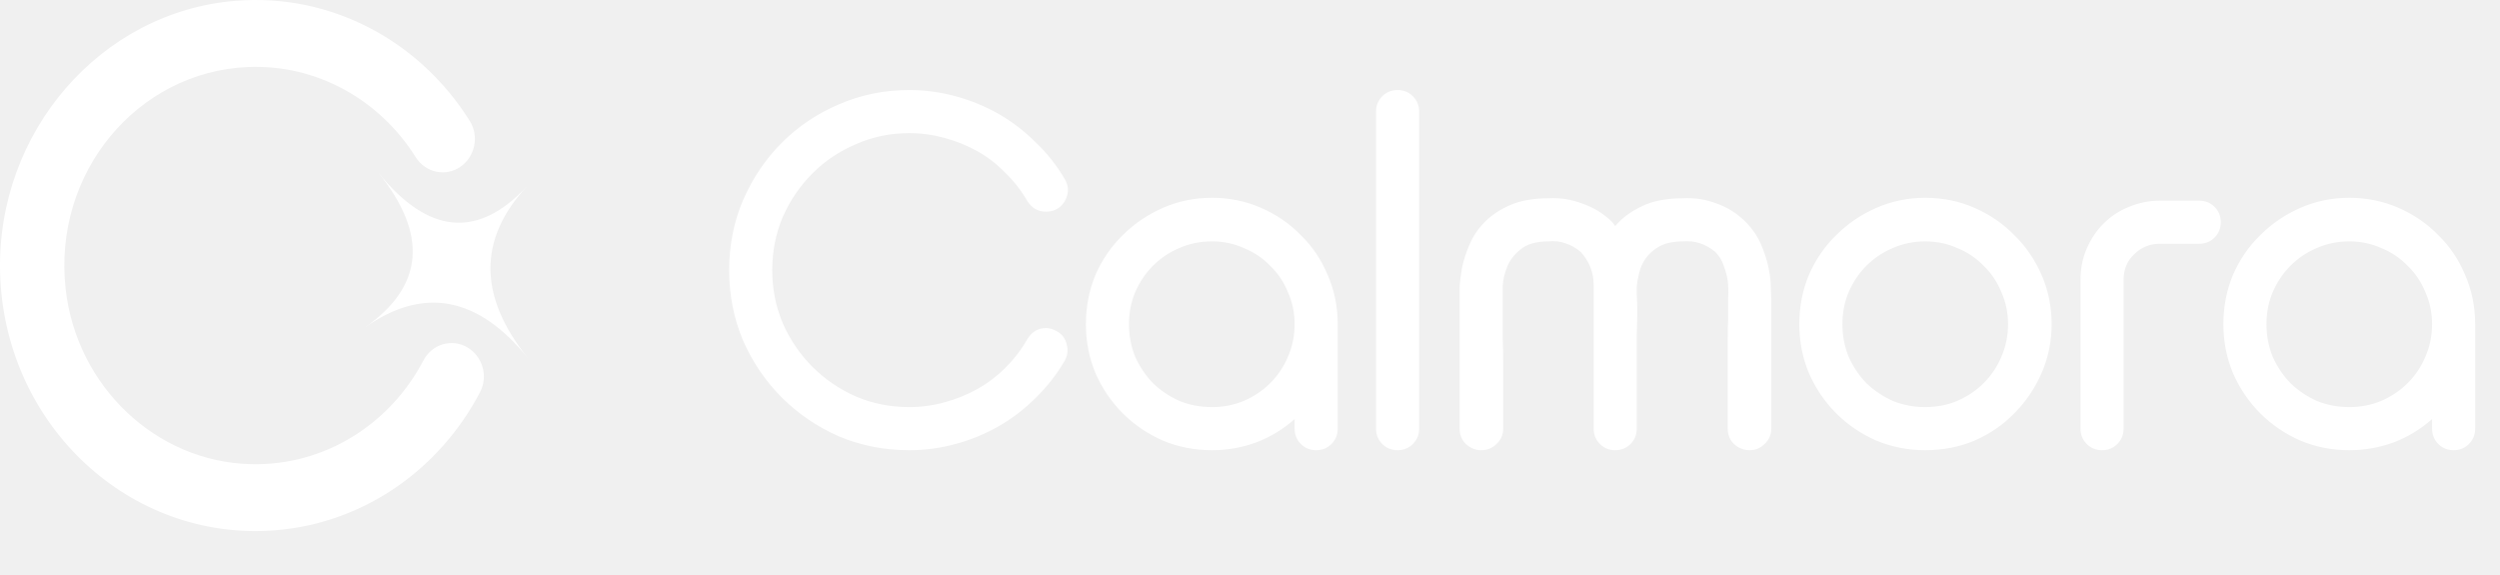
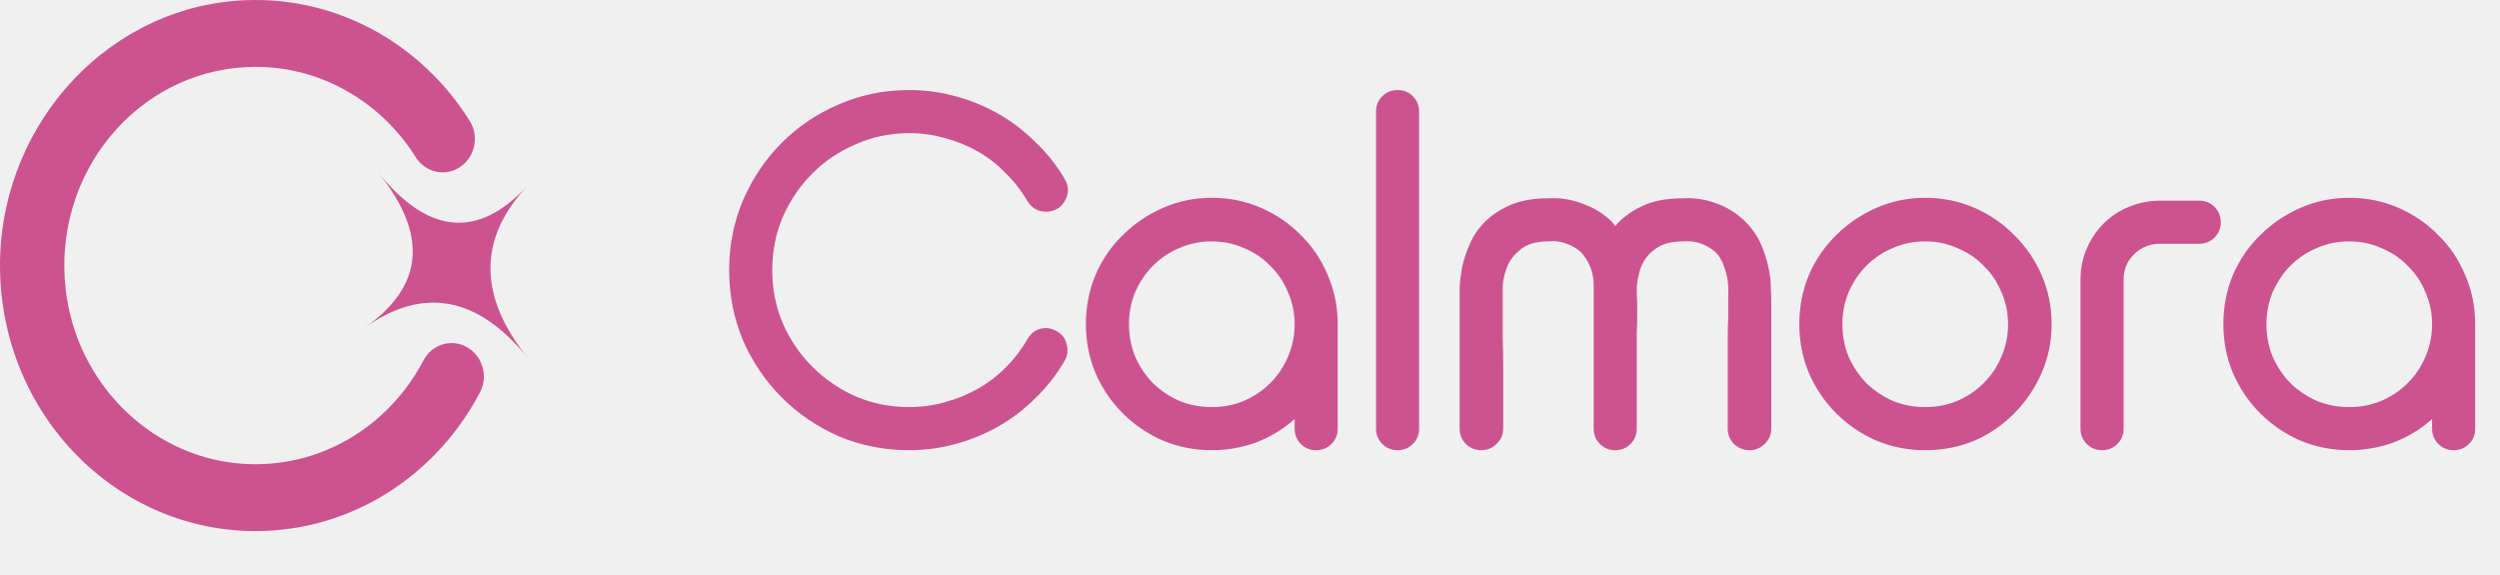
<svg xmlns="http://www.w3.org/2000/svg" width="261" height="60" viewBox="0 0 261 60" fill="none">
-   <path d="M44.225 37.628C40.783 44.192 34.022 48.649 26.18 48.458C16.316 48.22 7.999 40.355 6.856 30.176C5.493 18.051 14.327 7.5 25.851 7C33.146 6.682 39.691 10.476 43.411 16.401C44.439 18.036 46.547 18.489 48.106 17.401C49.617 16.343 50.06 14.217 49.065 12.629C43.928 4.418 34.735 -0.745 24.562 0.088C10.508 1.241 -0.356 13.786 0.009 28.427C0.395 43.942 12.928 56.064 27.799 55.419C37.523 54.997 45.807 49.216 50.14 40.938C51.013 39.272 50.398 37.184 48.803 36.259C47.176 35.312 45.119 35.926 44.225 37.628Z" fill="white" />
-   <path d="M55.168 37.425C49.948 30.957 44.27 29.871 38.139 34.168C44.27 29.871 44.728 24.486 39.505 18.018C44.725 24.486 49.909 24.961 55.052 19.436C49.909 24.961 49.948 30.957 55.168 37.425Z" fill="white" />
-   <path d="M107.304 35.4C107.771 34.633 108.421 34.25 109.254 34.25C109.621 34.25 110.004 34.367 110.404 34.6C110.937 34.9 111.271 35.35 111.404 35.95C111.571 36.55 111.504 37.117 111.204 37.65C110.371 39.083 109.354 40.383 108.154 41.55C106.987 42.717 105.704 43.7 104.304 44.5C102.904 45.3 101.404 45.917 99.804 46.35C98.237 46.783 96.621 47 94.954 47C92.354 47 89.904 46.517 87.604 45.55C85.337 44.55 83.354 43.2 81.654 41.5C79.954 39.8 78.604 37.817 77.604 35.55C76.637 33.25 76.154 30.8 76.154 28.2C76.154 25.6 76.637 23.167 77.604 20.9C78.604 18.6 79.954 16.6 81.654 14.9C83.354 13.2 85.337 11.867 87.604 10.9C89.904 9.9 92.354 9.4 94.954 9.4C96.621 9.4 98.237 9.617 99.804 10.05C101.404 10.483 102.904 11.1 104.304 11.9C105.704 12.7 106.987 13.683 108.154 14.85C109.354 15.983 110.371 17.267 111.204 18.7C111.537 19.267 111.621 19.833 111.454 20.4C111.321 20.9 111.054 21.317 110.654 21.65C110.254 21.95 109.787 22.1 109.254 22.1C108.421 22.1 107.771 21.733 107.304 21C106.671 19.9 105.904 18.917 105.004 18.05C104.137 17.15 103.171 16.4 102.104 15.8C101.037 15.2 99.887 14.733 98.654 14.4C97.454 14.067 96.221 13.9 94.954 13.9C92.987 13.9 91.137 14.283 89.404 15.05C87.671 15.783 86.154 16.8 84.854 18.1C83.554 19.4 82.521 20.917 81.754 22.65C81.021 24.383 80.654 26.233 80.654 28.2C80.654 30.167 81.021 32.017 81.754 33.75C82.521 35.483 83.554 37 84.854 38.3C86.154 39.6 87.671 40.633 89.404 41.4C91.137 42.133 92.987 42.5 94.954 42.5C96.221 42.5 97.454 42.333 98.654 42C99.887 41.667 101.037 41.2 102.104 40.6C103.171 40 104.137 39.267 105.004 38.4C105.904 37.5 106.671 36.5 107.304 35.4ZM135.213 43.75C134.013 44.817 132.663 45.633 131.163 46.2C129.697 46.733 128.163 47 126.563 47C124.763 47 123.063 46.667 121.463 46C119.863 45.3 118.463 44.35 117.263 43.15C116.063 41.95 115.113 40.55 114.413 38.95C113.747 37.35 113.413 35.65 113.413 33.85C113.413 32.017 113.747 30.3 114.413 28.7C115.113 27.1 116.063 25.717 117.263 24.55C118.463 23.35 119.863 22.4 121.463 21.7C123.063 21 124.763 20.65 126.563 20.65C128.397 20.65 130.113 21 131.713 21.7C133.313 22.4 134.697 23.35 135.863 24.55C137.063 25.717 137.997 27.1 138.663 28.7C139.363 30.3 139.713 32.017 139.713 33.85V44.75C139.713 45.383 139.497 45.917 139.063 46.35C138.63 46.783 138.097 47 137.463 47C136.83 47 136.297 46.783 135.863 46.35C135.43 45.917 135.213 45.383 135.213 44.75V43.75ZM126.563 25.2C125.363 25.2 124.23 25.433 123.163 25.9C122.13 26.333 121.213 26.95 120.413 27.75C119.647 28.517 119.03 29.433 118.563 30.5C118.13 31.533 117.913 32.65 117.913 33.85C117.913 35.05 118.13 36.183 118.563 37.25C119.03 38.283 119.647 39.2 120.413 40C121.213 40.767 122.13 41.383 123.163 41.85C124.23 42.283 125.363 42.5 126.563 42.5C127.763 42.5 128.88 42.283 129.913 41.85C130.98 41.383 131.897 40.767 132.663 40C133.463 39.2 134.08 38.283 134.513 37.25C134.98 36.183 135.213 35.05 135.213 33.85C135.213 32.65 134.98 31.533 134.513 30.5C134.08 29.433 133.463 28.517 132.663 27.75C131.897 26.95 130.98 26.333 129.913 25.9C128.88 25.433 127.763 25.2 126.563 25.2ZM148.216 44.75C148.216 45.383 147.999 45.917 147.566 46.35C147.133 46.783 146.599 47 145.966 47C145.333 47 144.799 46.783 144.366 46.35C143.933 45.917 143.716 45.383 143.716 44.75V11.65C143.716 11.017 143.933 10.483 144.366 10.05C144.799 9.617 145.333 9.4 145.966 9.4C146.599 9.4 147.133 9.617 147.566 10.05C147.999 10.483 148.216 11.017 148.216 11.65V44.75ZM168.697 23.6C169.397 22.767 170.314 22.083 171.447 21.55C172.58 20.983 174.03 20.7 175.797 20.7C176.997 20.633 178.164 20.817 179.297 21.25C180.43 21.65 181.43 22.283 182.297 23.15C182.997 23.85 183.53 24.617 183.897 25.45C184.264 26.283 184.53 27.1 184.697 27.9C184.864 28.667 184.947 29.367 184.947 30C184.98 30.6 184.997 31.017 184.997 31.25V44.75C184.997 45.383 184.764 45.917 184.297 46.35C183.864 46.783 183.347 47 182.747 47C182.114 47 181.564 46.783 181.097 46.35C180.664 45.917 180.447 45.383 180.447 44.75C180.447 42.183 180.447 39.9 180.447 37.9C180.447 37.033 180.447 36.2 180.447 35.4C180.447 34.567 180.464 33.817 180.497 33.15C180.497 32.383 180.497 31.667 180.497 31C180.53 30.433 180.514 29.867 180.447 29.3C180.38 28.833 180.247 28.333 180.047 27.8C179.88 27.233 179.58 26.733 179.147 26.3C178.147 25.467 177.03 25.1 175.797 25.2C174.797 25.2 173.98 25.367 173.347 25.7C172.747 26.033 172.264 26.45 171.897 26.95C171.564 27.417 171.33 27.933 171.197 28.5C171.064 29.033 170.98 29.517 170.947 29.95C170.947 30.017 170.947 30.283 170.947 30.75C170.98 31.217 170.997 31.8 170.997 32.5C170.997 33.2 170.98 34 170.947 34.9C170.947 35.767 170.947 36.65 170.947 37.55C170.947 39.683 170.947 42.083 170.947 44.75C170.947 45.383 170.73 45.917 170.297 46.35C169.864 46.783 169.33 47 168.697 47C168.064 47 167.53 46.783 167.097 46.35C166.664 45.917 166.447 45.383 166.447 44.75C166.447 42.117 166.447 39.733 166.447 37.6V29.75C166.447 28.45 165.997 27.3 165.097 26.3C164.63 25.9 164.097 25.6 163.497 25.4C162.93 25.2 162.347 25.133 161.747 25.2C160.447 25.2 159.464 25.483 158.797 26.05C158.13 26.583 157.664 27.2 157.397 27.9C157.13 28.567 156.98 29.217 156.947 29.85C156.947 30.45 156.947 30.817 156.947 30.95C156.947 30.95 156.947 31.15 156.947 31.55C156.947 31.95 156.947 32.483 156.947 33.15C156.947 33.783 156.947 34.517 156.947 35.35C156.98 36.183 156.997 37.033 156.997 37.9C156.997 39.9 156.997 42.183 156.997 44.75C156.997 45.383 156.764 45.917 156.297 46.35C155.864 46.783 155.33 47 154.697 47C154.097 47 153.564 46.783 153.097 46.35C152.664 45.917 152.447 45.383 152.447 44.75V31.25C152.447 31.017 152.447 30.6 152.447 30C152.48 29.4 152.564 28.717 152.697 27.95C152.864 27.15 153.13 26.333 153.497 25.5C153.864 24.633 154.397 23.85 155.097 23.15C155.797 22.45 156.68 21.867 157.747 21.4C158.847 20.933 160.18 20.7 161.747 20.7C162.947 20.633 164.114 20.817 165.247 21.25C166.414 21.65 167.43 22.267 168.297 23.1C168.43 23.233 168.564 23.4 168.697 23.6ZM201.075 47C199.275 47 197.575 46.667 195.975 46C194.375 45.3 192.975 44.35 191.775 43.15C190.575 41.95 189.625 40.55 188.925 38.95C188.258 37.35 187.925 35.65 187.925 33.85C187.925 32.017 188.258 30.3 188.925 28.7C189.625 27.1 190.575 25.717 191.775 24.55C192.975 23.35 194.375 22.4 195.975 21.7C197.575 21 199.275 20.65 201.075 20.65C202.908 20.65 204.625 21 206.225 21.7C207.825 22.4 209.208 23.35 210.375 24.55C211.575 25.717 212.525 27.1 213.225 28.7C213.925 30.3 214.275 32.017 214.275 33.85C214.275 35.65 213.925 37.35 213.225 38.95C212.525 40.55 211.575 41.95 210.375 43.15C209.208 44.35 207.825 45.3 206.225 46C204.625 46.667 202.908 47 201.075 47ZM201.075 42.5C202.275 42.5 203.392 42.283 204.425 41.85C205.492 41.383 206.408 40.767 207.175 40C207.975 39.2 208.592 38.283 209.025 37.25C209.492 36.183 209.725 35.05 209.725 33.85C209.725 32.65 209.492 31.533 209.025 30.5C208.592 29.433 207.975 28.517 207.175 27.75C206.408 26.95 205.492 26.333 204.425 25.9C203.392 25.433 202.275 25.2 201.075 25.2C199.875 25.2 198.742 25.433 197.675 25.9C196.642 26.333 195.725 26.95 194.925 27.75C194.158 28.517 193.542 29.433 193.075 30.5C192.642 31.533 192.425 32.65 192.425 33.85C192.425 35.05 192.642 36.183 193.075 37.25C193.542 38.283 194.158 39.2 194.925 40C195.725 40.767 196.642 41.383 197.675 41.85C198.742 42.283 199.875 42.5 201.075 42.5ZM229.692 20.95C230.325 20.95 230.858 21.167 231.292 21.6C231.725 22.033 231.942 22.567 231.942 23.2C231.942 23.833 231.725 24.367 231.292 24.8C230.858 25.233 230.325 25.45 229.692 25.45H225.592C224.525 25.45 223.625 25.817 222.892 26.55C222.158 27.25 221.792 28.133 221.792 29.2V44.75C221.792 45.383 221.575 45.917 221.142 46.35C220.708 46.783 220.175 47 219.542 47C218.908 47 218.375 46.783 217.942 46.35C217.508 45.917 217.292 45.383 217.292 44.75V29.2C217.292 28.033 217.508 26.95 217.942 25.95C218.375 24.95 218.958 24.083 219.692 23.35C220.458 22.583 221.342 22 222.342 21.6C223.375 21.167 224.458 20.95 225.592 20.95H229.692ZM254.012 43.75C252.812 44.817 251.462 45.633 249.962 46.2C248.495 46.733 246.962 47 245.362 47C243.562 47 241.862 46.667 240.262 46C238.662 45.3 237.262 44.35 236.062 43.15C234.862 41.95 233.912 40.55 233.212 38.95C232.545 37.35 232.212 35.65 232.212 33.85C232.212 32.017 232.545 30.3 233.212 28.7C233.912 27.1 234.862 25.717 236.062 24.55C237.262 23.35 238.662 22.4 240.262 21.7C241.862 21 243.562 20.65 245.362 20.65C247.195 20.65 248.912 21 250.512 21.7C252.112 22.4 253.495 23.35 254.662 24.55C255.862 25.717 256.795 27.1 257.462 28.7C258.162 30.3 258.512 32.017 258.512 33.85V44.75C258.512 45.383 258.295 45.917 257.862 46.35C257.429 46.783 256.895 47 256.262 47C255.629 47 255.095 46.783 254.662 46.35C254.229 45.917 254.012 45.383 254.012 44.75V43.75ZM245.362 25.2C244.162 25.2 243.029 25.433 241.962 25.9C240.929 26.333 240.012 26.95 239.212 27.75C238.445 28.517 237.829 29.433 237.362 30.5C236.929 31.533 236.712 32.65 236.712 33.85C236.712 35.05 236.929 36.183 237.362 37.25C237.829 38.283 238.445 39.2 239.212 40C240.012 40.767 240.929 41.383 241.962 41.85C243.029 42.283 244.162 42.5 245.362 42.5C246.562 42.5 247.679 42.283 248.712 41.85C249.779 41.383 250.695 40.767 251.462 40C252.262 39.2 252.879 38.283 253.312 37.25C253.779 36.183 254.012 35.05 254.012 33.85C254.012 32.65 253.779 31.533 253.312 30.5C252.879 29.433 252.262 28.517 251.462 27.75C250.695 26.95 249.779 26.333 248.712 25.9C247.679 25.433 246.562 25.2 245.362 25.2Z" fill="white" />
+   <path d="M44.225 37.628C40.783 44.192 34.022 48.649 26.18 48.458C16.316 48.22 7.999 40.355 6.856 30.176C5.493 18.051 14.327 7.5 25.851 7C33.146 6.682 39.691 10.476 43.411 16.401C44.439 18.036 46.547 18.489 48.106 17.401C49.617 16.343 50.06 14.217 49.065 12.629C43.928 4.418 34.735 -0.745 24.562 0.088C10.508 1.241 -0.356 13.786 0.009 28.427C0.395 43.942 12.928 56.064 27.799 55.419C37.523 54.997 45.807 49.216 50.14 40.938C51.013 39.272 50.398 37.184 48.803 36.259C47.176 35.312 45.119 35.926 44.225 37.628Z" fill="#CD5390" />
+   <path d="M55.168 37.425C49.948 30.957 44.27 29.871 38.139 34.168C44.27 29.871 44.728 24.486 39.505 18.018C44.725 24.486 49.909 24.961 55.052 19.436C49.909 24.961 49.948 30.957 55.168 37.425Z" fill="#CD5390" />
+   <path d="M107.304 35.4C107.771 34.633 108.421 34.25 109.254 34.25C109.621 34.25 110.004 34.367 110.404 34.6C110.937 34.9 111.271 35.35 111.404 35.95C111.571 36.55 111.504 37.117 111.204 37.65C110.371 39.083 109.354 40.383 108.154 41.55C106.987 42.717 105.704 43.7 104.304 44.5C102.904 45.3 101.404 45.917 99.804 46.35C98.237 46.783 96.621 47 94.954 47C92.354 47 89.904 46.517 87.604 45.55C85.337 44.55 83.354 43.2 81.654 41.5C79.954 39.8 78.604 37.817 77.604 35.55C76.637 33.25 76.154 30.8 76.154 28.2C76.154 25.6 76.637 23.167 77.604 20.9C78.604 18.6 79.954 16.6 81.654 14.9C83.354 13.2 85.337 11.867 87.604 10.9C89.904 9.9 92.354 9.4 94.954 9.4C96.621 9.4 98.237 9.617 99.804 10.05C101.404 10.483 102.904 11.1 104.304 11.9C105.704 12.7 106.987 13.683 108.154 14.85C109.354 15.983 110.371 17.267 111.204 18.7C111.537 19.267 111.621 19.833 111.454 20.4C111.321 20.9 111.054 21.317 110.654 21.65C110.254 21.95 109.787 22.1 109.254 22.1C108.421 22.1 107.771 21.733 107.304 21C106.671 19.9 105.904 18.917 105.004 18.05C104.137 17.15 103.171 16.4 102.104 15.8C101.037 15.2 99.887 14.733 98.654 14.4C97.454 14.067 96.221 13.9 94.954 13.9C92.987 13.9 91.137 14.283 89.404 15.05C87.671 15.783 86.154 16.8 84.854 18.1C83.554 19.4 82.521 20.917 81.754 22.65C81.021 24.383 80.654 26.233 80.654 28.2C80.654 30.167 81.021 32.017 81.754 33.75C82.521 35.483 83.554 37 84.854 38.3C86.154 39.6 87.671 40.633 89.404 41.4C91.137 42.133 92.987 42.5 94.954 42.5C96.221 42.5 97.454 42.333 98.654 42C99.887 41.667 101.037 41.2 102.104 40.6C103.171 40 104.137 39.267 105.004 38.4C105.904 37.5 106.671 36.5 107.304 35.4ZM135.213 43.75C134.013 44.817 132.663 45.633 131.163 46.2C129.697 46.733 128.163 47 126.563 47C124.763 47 123.063 46.667 121.463 46C119.863 45.3 118.463 44.35 117.263 43.15C116.063 41.95 115.113 40.55 114.413 38.95C113.747 37.35 113.413 35.65 113.413 33.85C113.413 32.017 113.747 30.3 114.413 28.7C115.113 27.1 116.063 25.717 117.263 24.55C118.463 23.35 119.863 22.4 121.463 21.7C123.063 21 124.763 20.65 126.563 20.65C128.397 20.65 130.113 21 131.713 21.7C133.313 22.4 134.697 23.35 135.863 24.55C137.063 25.717 137.997 27.1 138.663 28.7C139.363 30.3 139.713 32.017 139.713 33.85V44.75C139.713 45.383 139.497 45.917 139.063 46.35C138.63 46.783 138.097 47 137.463 47C136.83 47 136.297 46.783 135.863 46.35C135.43 45.917 135.213 45.383 135.213 44.75V43.75ZM126.563 25.2C125.363 25.2 124.23 25.433 123.163 25.9C122.13 26.333 121.213 26.95 120.413 27.75C119.647 28.517 119.03 29.433 118.563 30.5C118.13 31.533 117.913 32.65 117.913 33.85C117.913 35.05 118.13 36.183 118.563 37.25C119.03 38.283 119.647 39.2 120.413 40C121.213 40.767 122.13 41.383 123.163 41.85C124.23 42.283 125.363 42.5 126.563 42.5C127.763 42.5 128.88 42.283 129.913 41.85C130.98 41.383 131.897 40.767 132.663 40C133.463 39.2 134.08 38.283 134.513 37.25C134.98 36.183 135.213 35.05 135.213 33.85C135.213 32.65 134.98 31.533 134.513 30.5C134.08 29.433 133.463 28.517 132.663 27.75C131.897 26.95 130.98 26.333 129.913 25.9C128.88 25.433 127.763 25.2 126.563 25.2ZM148.216 44.75C148.216 45.383 147.999 45.917 147.566 46.35C147.133 46.783 146.599 47 145.966 47C145.333 47 144.799 46.783 144.366 46.35C143.933 45.917 143.716 45.383 143.716 44.75V11.65C143.716 11.017 143.933 10.483 144.366 10.05C144.799 9.617 145.333 9.4 145.966 9.4C146.599 9.4 147.133 9.617 147.566 10.05C147.999 10.483 148.216 11.017 148.216 11.65V44.75ZM168.697 23.6C169.397 22.767 170.314 22.083 171.447 21.55C172.58 20.983 174.03 20.7 175.797 20.7C176.997 20.633 178.164 20.817 179.297 21.25C180.43 21.65 181.43 22.283 182.297 23.15C182.997 23.85 183.53 24.617 183.897 25.45C184.264 26.283 184.53 27.1 184.697 27.9C184.864 28.667 184.947 29.367 184.947 30C184.98 30.6 184.997 31.017 184.997 31.25V44.75C184.997 45.383 184.764 45.917 184.297 46.35C183.864 46.783 183.347 47 182.747 47C182.114 47 181.564 46.783 181.097 46.35C180.664 45.917 180.447 45.383 180.447 44.75C180.447 42.183 180.447 39.9 180.447 37.9C180.447 37.033 180.447 36.2 180.447 35.4C180.447 34.567 180.464 33.817 180.497 33.15C180.497 32.383 180.497 31.667 180.497 31C180.53 30.433 180.514 29.867 180.447 29.3C180.38 28.833 180.247 28.333 180.047 27.8C179.88 27.233 179.58 26.733 179.147 26.3C178.147 25.467 177.03 25.1 175.797 25.2C174.797 25.2 173.98 25.367 173.347 25.7C172.747 26.033 172.264 26.45 171.897 26.95C171.564 27.417 171.33 27.933 171.197 28.5C171.064 29.033 170.98 29.517 170.947 29.95C170.947 30.017 170.947 30.283 170.947 30.75C170.98 31.217 170.997 31.8 170.997 32.5C170.997 33.2 170.98 34 170.947 34.9C170.947 35.767 170.947 36.65 170.947 37.55C170.947 39.683 170.947 42.083 170.947 44.75C170.947 45.383 170.73 45.917 170.297 46.35C169.864 46.783 169.33 47 168.697 47C168.064 47 167.53 46.783 167.097 46.35C166.664 45.917 166.447 45.383 166.447 44.75C166.447 42.117 166.447 39.733 166.447 37.6V29.75C166.447 28.45 165.997 27.3 165.097 26.3C164.63 25.9 164.097 25.6 163.497 25.4C162.93 25.2 162.347 25.133 161.747 25.2C160.447 25.2 159.464 25.483 158.797 26.05C158.13 26.583 157.664 27.2 157.397 27.9C157.13 28.567 156.98 29.217 156.947 29.85C156.947 30.45 156.947 30.817 156.947 30.95C156.947 30.95 156.947 31.15 156.947 31.55C156.947 31.95 156.947 32.483 156.947 33.15C156.947 33.783 156.947 34.517 156.947 35.35C156.98 36.183 156.997 37.033 156.997 37.9C156.997 39.9 156.997 42.183 156.997 44.75C156.997 45.383 156.764 45.917 156.297 46.35C155.864 46.783 155.33 47 154.697 47C154.097 47 153.564 46.783 153.097 46.35C152.664 45.917 152.447 45.383 152.447 44.75V31.25C152.447 31.017 152.447 30.6 152.447 30C152.48 29.4 152.564 28.717 152.697 27.95C152.864 27.15 153.13 26.333 153.497 25.5C153.864 24.633 154.397 23.85 155.097 23.15C155.797 22.45 156.68 21.867 157.747 21.4C158.847 20.933 160.18 20.7 161.747 20.7C162.947 20.633 164.114 20.817 165.247 21.25C166.414 21.65 167.43 22.267 168.297 23.1C168.43 23.233 168.564 23.4 168.697 23.6ZM201.075 47C199.275 47 197.575 46.667 195.975 46C194.375 45.3 192.975 44.35 191.775 43.15C190.575 41.95 189.625 40.55 188.925 38.95C188.258 37.35 187.925 35.65 187.925 33.85C187.925 32.017 188.258 30.3 188.925 28.7C189.625 27.1 190.575 25.717 191.775 24.55C192.975 23.35 194.375 22.4 195.975 21.7C197.575 21 199.275 20.65 201.075 20.65C202.908 20.65 204.625 21 206.225 21.7C207.825 22.4 209.208 23.35 210.375 24.55C211.575 25.717 212.525 27.1 213.225 28.7C213.925 30.3 214.275 32.017 214.275 33.85C214.275 35.65 213.925 37.35 213.225 38.95C212.525 40.55 211.575 41.95 210.375 43.15C209.208 44.35 207.825 45.3 206.225 46C204.625 46.667 202.908 47 201.075 47ZM201.075 42.5C202.275 42.5 203.392 42.283 204.425 41.85C205.492 41.383 206.408 40.767 207.175 40C207.975 39.2 208.592 38.283 209.025 37.25C209.492 36.183 209.725 35.05 209.725 33.85C209.725 32.65 209.492 31.533 209.025 30.5C208.592 29.433 207.975 28.517 207.175 27.75C206.408 26.95 205.492 26.333 204.425 25.9C203.392 25.433 202.275 25.2 201.075 25.2C199.875 25.2 198.742 25.433 197.675 25.9C196.642 26.333 195.725 26.95 194.925 27.75C194.158 28.517 193.542 29.433 193.075 30.5C192.642 31.533 192.425 32.65 192.425 33.85C192.425 35.05 192.642 36.183 193.075 37.25C193.542 38.283 194.158 39.2 194.925 40C195.725 40.767 196.642 41.383 197.675 41.85C198.742 42.283 199.875 42.5 201.075 42.5ZM229.692 20.95C230.325 20.95 230.858 21.167 231.292 21.6C231.725 22.033 231.942 22.567 231.942 23.2C231.942 23.833 231.725 24.367 231.292 24.8C230.858 25.233 230.325 25.45 229.692 25.45H225.592C224.525 25.45 223.625 25.817 222.892 26.55C222.158 27.25 221.792 28.133 221.792 29.2V44.75C221.792 45.383 221.575 45.917 221.142 46.35C220.708 46.783 220.175 47 219.542 47C218.908 47 218.375 46.783 217.942 46.35C217.508 45.917 217.292 45.383 217.292 44.75V29.2C217.292 28.033 217.508 26.95 217.942 25.95C218.375 24.95 218.958 24.083 219.692 23.35C220.458 22.583 221.342 22 222.342 21.6C223.375 21.167 224.458 20.95 225.592 20.95H229.692ZM254.012 43.75C252.812 44.817 251.462 45.633 249.962 46.2C248.495 46.733 246.962 47 245.362 47C243.562 47 241.862 46.667 240.262 46C238.662 45.3 237.262 44.35 236.062 43.15C234.862 41.95 233.912 40.55 233.212 38.95C232.545 37.35 232.212 35.65 232.212 33.85C232.212 32.017 232.545 30.3 233.212 28.7C233.912 27.1 234.862 25.717 236.062 24.55C237.262 23.35 238.662 22.4 240.262 21.7C241.862 21 243.562 20.65 245.362 20.65C247.195 20.65 248.912 21 250.512 21.7C252.112 22.4 253.495 23.35 254.662 24.55C255.862 25.717 256.795 27.1 257.462 28.7C258.162 30.3 258.512 32.017 258.512 33.85V44.75C258.512 45.383 258.295 45.917 257.862 46.35C257.429 46.783 256.895 47 256.262 47C255.629 47 255.095 46.783 254.662 46.35C254.229 45.917 254.012 45.383 254.012 44.75V43.75ZM245.362 25.2C244.162 25.2 243.029 25.433 241.962 25.9C240.929 26.333 240.012 26.95 239.212 27.75C238.445 28.517 237.829 29.433 237.362 30.5C236.929 31.533 236.712 32.65 236.712 33.85C236.712 35.05 236.929 36.183 237.362 37.25C237.829 38.283 238.445 39.2 239.212 40C240.012 40.767 240.929 41.383 241.962 41.85C243.029 42.283 244.162 42.5 245.362 42.5C246.562 42.5 247.679 42.283 248.712 41.85C249.779 41.383 250.695 40.767 251.462 40C252.262 39.2 252.879 38.283 253.312 37.25C253.779 36.183 254.012 35.05 254.012 33.85C254.012 32.65 253.779 31.533 253.312 30.5C252.879 29.433 252.262 28.517 251.462 27.75C250.695 26.95 249.779 26.333 248.712 25.9C247.679 25.433 246.562 25.2 245.362 25.2Z" fill="#CD5390" />
</svg>
